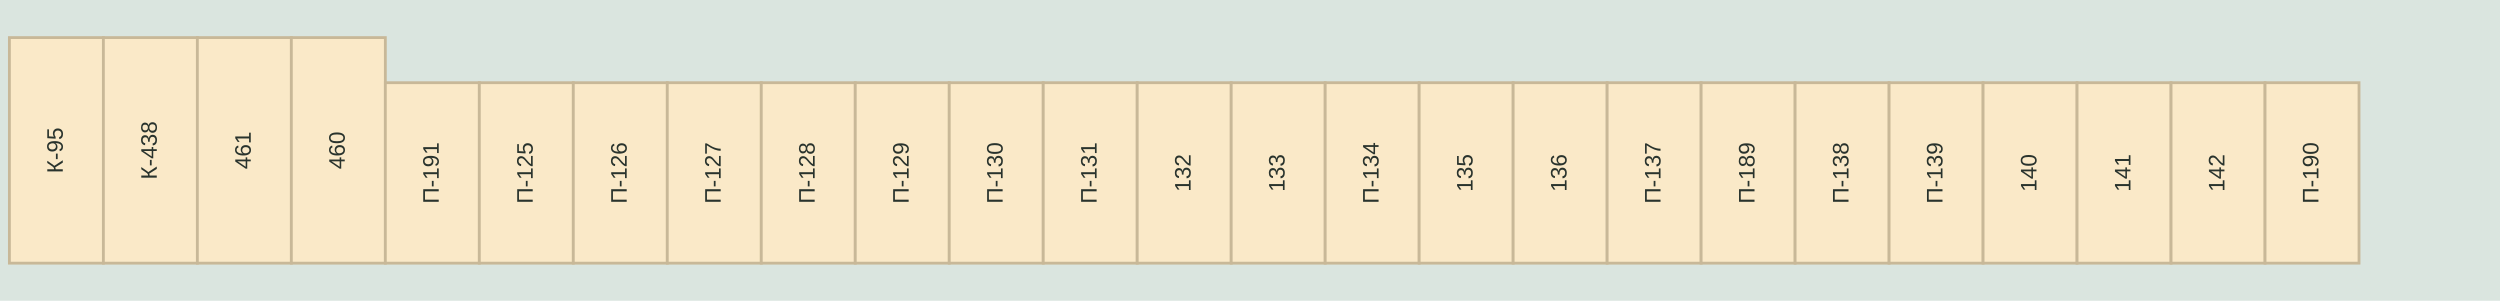
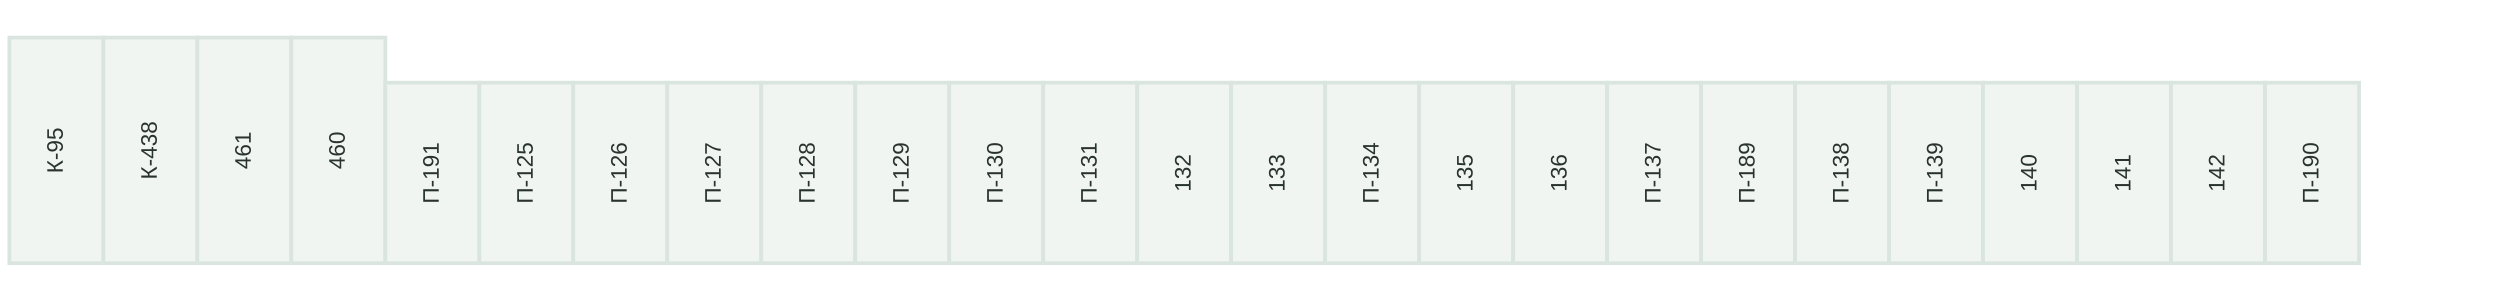
<svg xmlns="http://www.w3.org/2000/svg" width="1330" height="160" viewBox="0 0 1330 160" fill="none" font-family="Arial, sans-serif">
-   <rect width="1330" height="160" fill="#DAE5DF" />
-   <rect x="5" y="20" width="50" height="120" fill="#FAE9C8" stroke="#c8b898" stroke-width="1.5" />
+   <rect x="5" y="20" width="50" height="120" fill="rgb(240,245,242)" stroke="#DAE5DF" stroke-width="2" />
  <text x="30" y="80" font-size="12" fill="#29332D" text-anchor="middle" dominant-baseline="middle" transform="rotate(-90 30 80)">К-95</text>
-   <rect x="55" y="20" width="50" height="120" fill="#FAE9C8" stroke="#c8b898" stroke-width="1.5" />
+   <rect x="55" y="20" width="50" height="120" fill="rgb(240,245,242)" stroke="#DAE5DF" stroke-width="2" />
  <text x="80" y="80" font-size="12" fill="#29332D" text-anchor="middle" dominant-baseline="middle" transform="rotate(-90 80 80)">К-438</text>
-   <rect x="105" y="20" width="50" height="120" fill="#FAE9C8" stroke="#c8b898" stroke-width="1.5" />
+   <rect x="105" y="20" width="50" height="120" fill="rgb(240,245,242)" stroke="#DAE5DF" stroke-width="2" />
  <text x="130" y="80" font-size="12" fill="#29332D" text-anchor="middle" dominant-baseline="middle" transform="rotate(-90 130 80)">461</text>
-   <rect x="155" y="20" width="50" height="120" fill="#FAE9C8" stroke="#c8b898" stroke-width="1.5" />
+   <rect x="155" y="20" width="50" height="120" fill="rgb(240,245,242)" stroke="#DAE5DF" stroke-width="2" />
  <text x="180" y="80" font-size="12" fill="#29332D" text-anchor="middle" dominant-baseline="middle" transform="rotate(-90 180 80)">460</text>
-   <rect x="205" y="44" width="50" height="96" fill="#FAE9C8" stroke="#c8b898" stroke-width="1.5" />
+   <rect x="205" y="44" width="50" height="96" fill="rgb(240,245,242)" stroke="#DAE5DF" stroke-width="2" />
  <text x="230" y="92" font-size="12" fill="#29332D" text-anchor="middle" dominant-baseline="middle" transform="rotate(-90 230 92)">П-191</text>
-   <rect x="255" y="44" width="50" height="96" fill="#FAE9C8" stroke="#c8b898" stroke-width="1.5" />
+   <rect x="255" y="44" width="50" height="96" fill="rgb(240,245,242)" stroke="#DAE5DF" stroke-width="2" />
  <text x="280" y="92" font-size="12" fill="#29332D" text-anchor="middle" dominant-baseline="middle" transform="rotate(-90 280 92)">П-125</text>
-   <rect x="305" y="44" width="50" height="96" fill="#FAE9C8" stroke="#c8b898" stroke-width="1.5" />
+   <rect x="305" y="44" width="50" height="96" fill="rgb(240,245,242)" stroke="#DAE5DF" stroke-width="2" />
  <text x="330" y="92" font-size="12" fill="#29332D" text-anchor="middle" dominant-baseline="middle" transform="rotate(-90 330 92)">П-126</text>
-   <rect x="355" y="44" width="50" height="96" fill="#FAE9C8" stroke="#c8b898" stroke-width="1.5" />
+   <rect x="355" y="44" width="50" height="96" fill="rgb(240,245,242)" stroke="#DAE5DF" stroke-width="2" />
  <text x="380" y="92" font-size="12" fill="#29332D" text-anchor="middle" dominant-baseline="middle" transform="rotate(-90 380 92)">П-127</text>
-   <rect x="405" y="44" width="50" height="96" fill="#FAE9C8" stroke="#c8b898" stroke-width="1.5" />
+   <rect x="405" y="44" width="50" height="96" fill="rgb(240,245,242)" stroke="#DAE5DF" stroke-width="2" />
  <text x="430" y="92" font-size="12" fill="#29332D" text-anchor="middle" dominant-baseline="middle" transform="rotate(-90 430 92)">П-128</text>
-   <rect x="455" y="44" width="50" height="96" fill="#FAE9C8" stroke="#c8b898" stroke-width="1.5" />
+   <rect x="455" y="44" width="50" height="96" fill="rgb(240,245,242)" stroke="#DAE5DF" stroke-width="2" />
  <text x="480" y="92" font-size="12" fill="#29332D" text-anchor="middle" dominant-baseline="middle" transform="rotate(-90 480 92)">П-129</text>
-   <rect x="505" y="44" width="50" height="96" fill="#FAE9C8" stroke="#c8b898" stroke-width="1.5" />
+   <rect x="505" y="44" width="50" height="96" fill="rgb(240,245,242)" stroke="#DAE5DF" stroke-width="2" />
  <text x="530" y="92" font-size="12" fill="#29332D" text-anchor="middle" dominant-baseline="middle" transform="rotate(-90 530 92)">П-130</text>
-   <rect x="555" y="44" width="50" height="96" fill="#FAE9C8" stroke="#c8b898" stroke-width="1.5" />
+   <rect x="555" y="44" width="50" height="96" fill="rgb(240,245,242)" stroke="#DAE5DF" stroke-width="2" />
  <text x="580" y="92" font-size="12" fill="#29332D" text-anchor="middle" dominant-baseline="middle" transform="rotate(-90 580 92)">П-131</text>
-   <rect x="605" y="44" width="50" height="96" fill="#FAE9C8" stroke="#c8b898" stroke-width="1.5" />
+   <rect x="605" y="44" width="50" height="96" fill="rgb(240,245,242)" stroke="#DAE5DF" stroke-width="2" />
  <text x="630" y="92" font-size="12" fill="#29332D" text-anchor="middle" dominant-baseline="middle" transform="rotate(-90 630 92)">132</text>
-   <rect x="655" y="44" width="50" height="96" fill="#FAE9C8" stroke="#c8b898" stroke-width="1.5" />
+   <rect x="655" y="44" width="50" height="96" fill="rgb(240,245,242)" stroke="#DAE5DF" stroke-width="2" />
  <text x="680" y="92" font-size="12" fill="#29332D" text-anchor="middle" dominant-baseline="middle" transform="rotate(-90 680 92)">133</text>
-   <rect x="705" y="44" width="50" height="96" fill="#FAE9C8" stroke="#c8b898" stroke-width="1.5" />
+   <rect x="705" y="44" width="50" height="96" fill="rgb(240,245,242)" stroke="#DAE5DF" stroke-width="2" />
  <text x="730" y="92" font-size="12" fill="#29332D" text-anchor="middle" dominant-baseline="middle" transform="rotate(-90 730 92)">П-134</text>
-   <rect x="755" y="44" width="50" height="96" fill="#FAE9C8" stroke="#c8b898" stroke-width="1.5" />
+   <rect x="755" y="44" width="50" height="96" fill="rgb(240,245,242)" stroke="#DAE5DF" stroke-width="2" />
  <text x="780" y="92" font-size="12" fill="#29332D" text-anchor="middle" dominant-baseline="middle" transform="rotate(-90 780 92)">135</text>
-   <rect x="805" y="44" width="50" height="96" fill="#FAE9C8" stroke="#c8b898" stroke-width="1.5" />
+   <rect x="805" y="44" width="50" height="96" fill="rgb(240,245,242)" stroke="#DAE5DF" stroke-width="2" />
  <text x="830" y="92" font-size="12" fill="#29332D" text-anchor="middle" dominant-baseline="middle" transform="rotate(-90 830 92)">136</text>
-   <rect x="855" y="44" width="50" height="96" fill="#FAE9C8" stroke="#c8b898" stroke-width="1.5" />
+   <rect x="855" y="44" width="50" height="96" fill="rgb(240,245,242)" stroke="#DAE5DF" stroke-width="2" />
  <text x="880" y="92" font-size="12" fill="#29332D" text-anchor="middle" dominant-baseline="middle" transform="rotate(-90 880 92)">П-137</text>
-   <rect x="905" y="44" width="50" height="96" fill="#FAE9C8" stroke="#c8b898" stroke-width="1.5" />
+   <rect x="905" y="44" width="50" height="96" fill="rgb(240,245,242)" stroke="#DAE5DF" stroke-width="2" />
  <text x="930" y="92" font-size="12" fill="#29332D" text-anchor="middle" dominant-baseline="middle" transform="rotate(-90 930 92)">П-189</text>
-   <rect x="955" y="44" width="50" height="96" fill="#FAE9C8" stroke="#c8b898" stroke-width="1.5" />
+   <rect x="955" y="44" width="50" height="96" fill="rgb(240,245,242)" stroke="#DAE5DF" stroke-width="2" />
  <text x="980" y="92" font-size="12" fill="#29332D" text-anchor="middle" dominant-baseline="middle" transform="rotate(-90 980 92)">П-138</text>
-   <rect x="1005" y="44" width="50" height="96" fill="#FAE9C8" stroke="#c8b898" stroke-width="1.5" />
+   <rect x="1005" y="44" width="50" height="96" fill="rgb(240,245,242)" stroke="#DAE5DF" stroke-width="2" />
  <text x="1030" y="92" font-size="12" fill="#29332D" text-anchor="middle" dominant-baseline="middle" transform="rotate(-90 1030 92)">П-139</text>
-   <rect x="1055" y="44" width="50" height="96" fill="#FAE9C8" stroke="#c8b898" stroke-width="1.5" />
+   <rect x="1055" y="44" width="50" height="96" fill="rgb(240,245,242)" stroke="#DAE5DF" stroke-width="2" />
  <text x="1080" y="92" font-size="12" fill="#29332D" text-anchor="middle" dominant-baseline="middle" transform="rotate(-90 1080 92)">140</text>
-   <rect x="1105" y="44" width="50" height="96" fill="#FAE9C8" stroke="#c8b898" stroke-width="1.5" />
+   <rect x="1105" y="44" width="50" height="96" fill="rgb(240,245,242)" stroke="#DAE5DF" stroke-width="2" />
  <text x="1130" y="92" font-size="12" fill="#29332D" text-anchor="middle" dominant-baseline="middle" transform="rotate(-90 1130 92)">141</text>
-   <rect x="1155" y="44" width="50" height="96" fill="#FAE9C8" stroke="#c8b898" stroke-width="1.5" />
+   <rect x="1155" y="44" width="50" height="96" fill="rgb(240,245,242)" stroke="#DAE5DF" stroke-width="2" />
  <text x="1180" y="92" font-size="12" fill="#29332D" text-anchor="middle" dominant-baseline="middle" transform="rotate(-90 1180 92)">142</text>
-   <rect x="1205" y="44" width="50" height="96" fill="#FAE9C8" stroke="#c8b898" stroke-width="1.5" />
+   <rect x="1205" y="44" width="50" height="96" fill="rgb(240,245,242)" stroke="#DAE5DF" stroke-width="2" />
  <text x="1230" y="92" font-size="12" fill="#29332D" text-anchor="middle" dominant-baseline="middle" transform="rotate(-90 1230 92)">П-190</text>
</svg>
